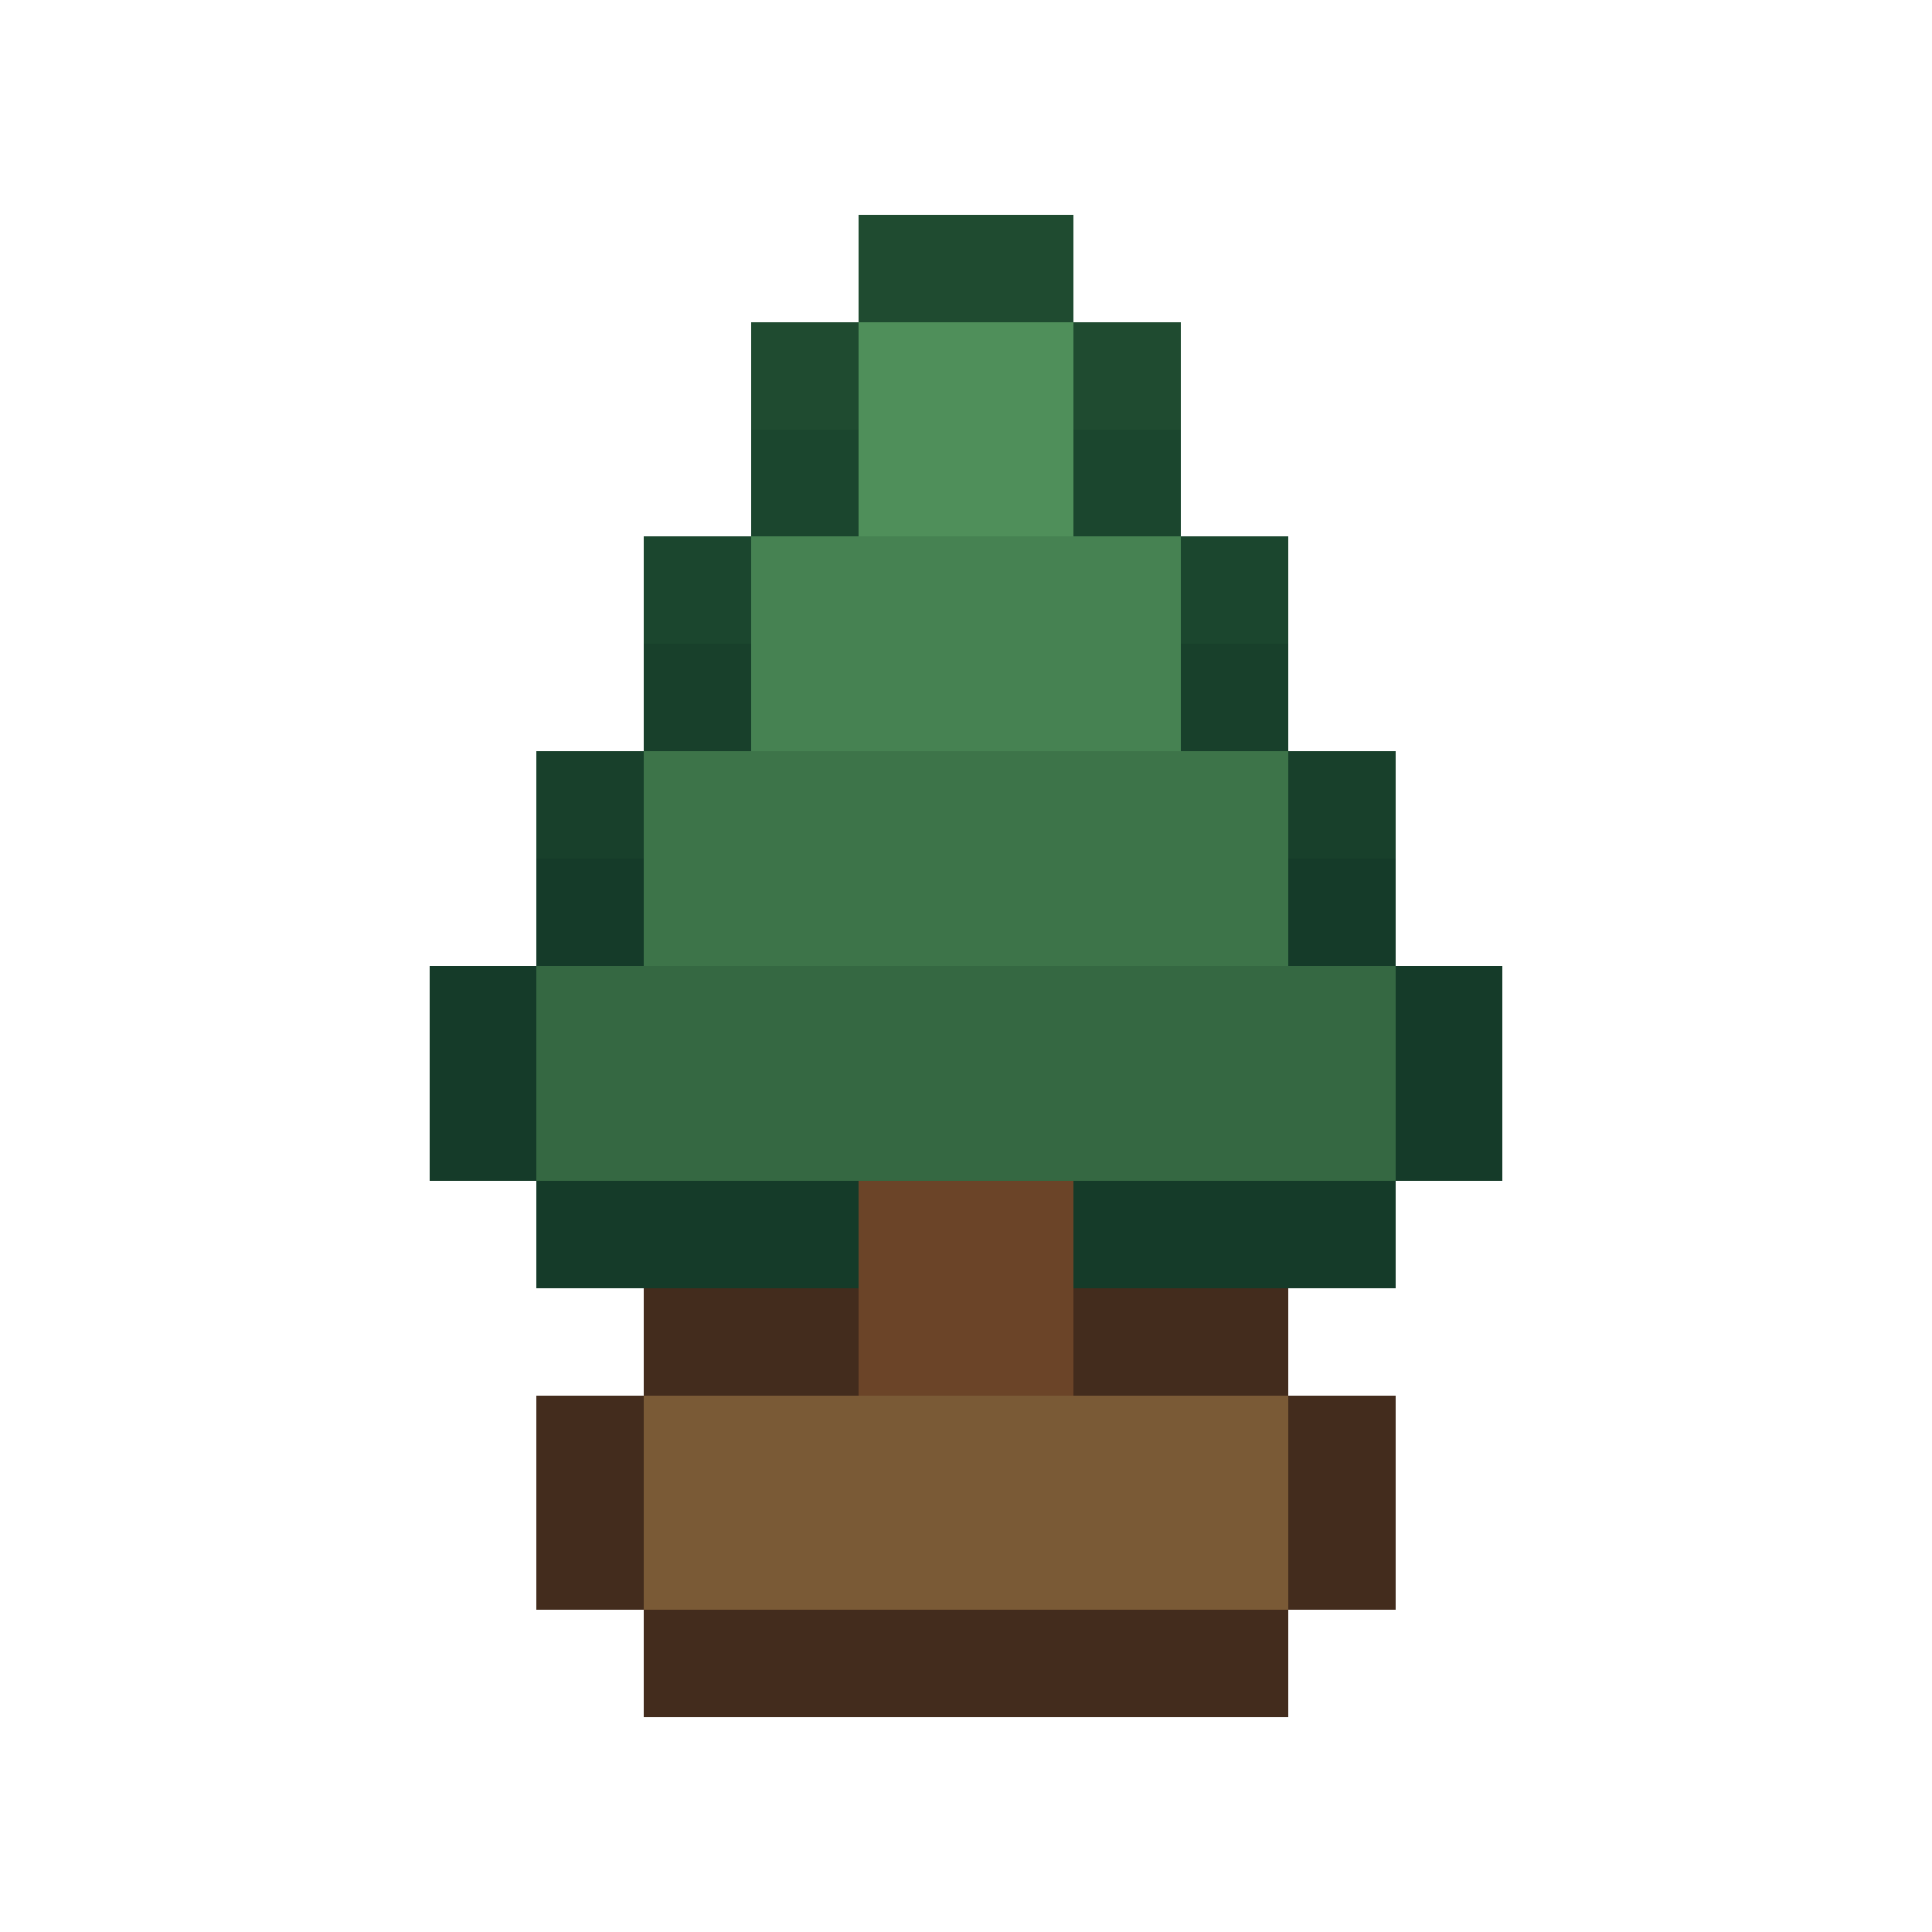
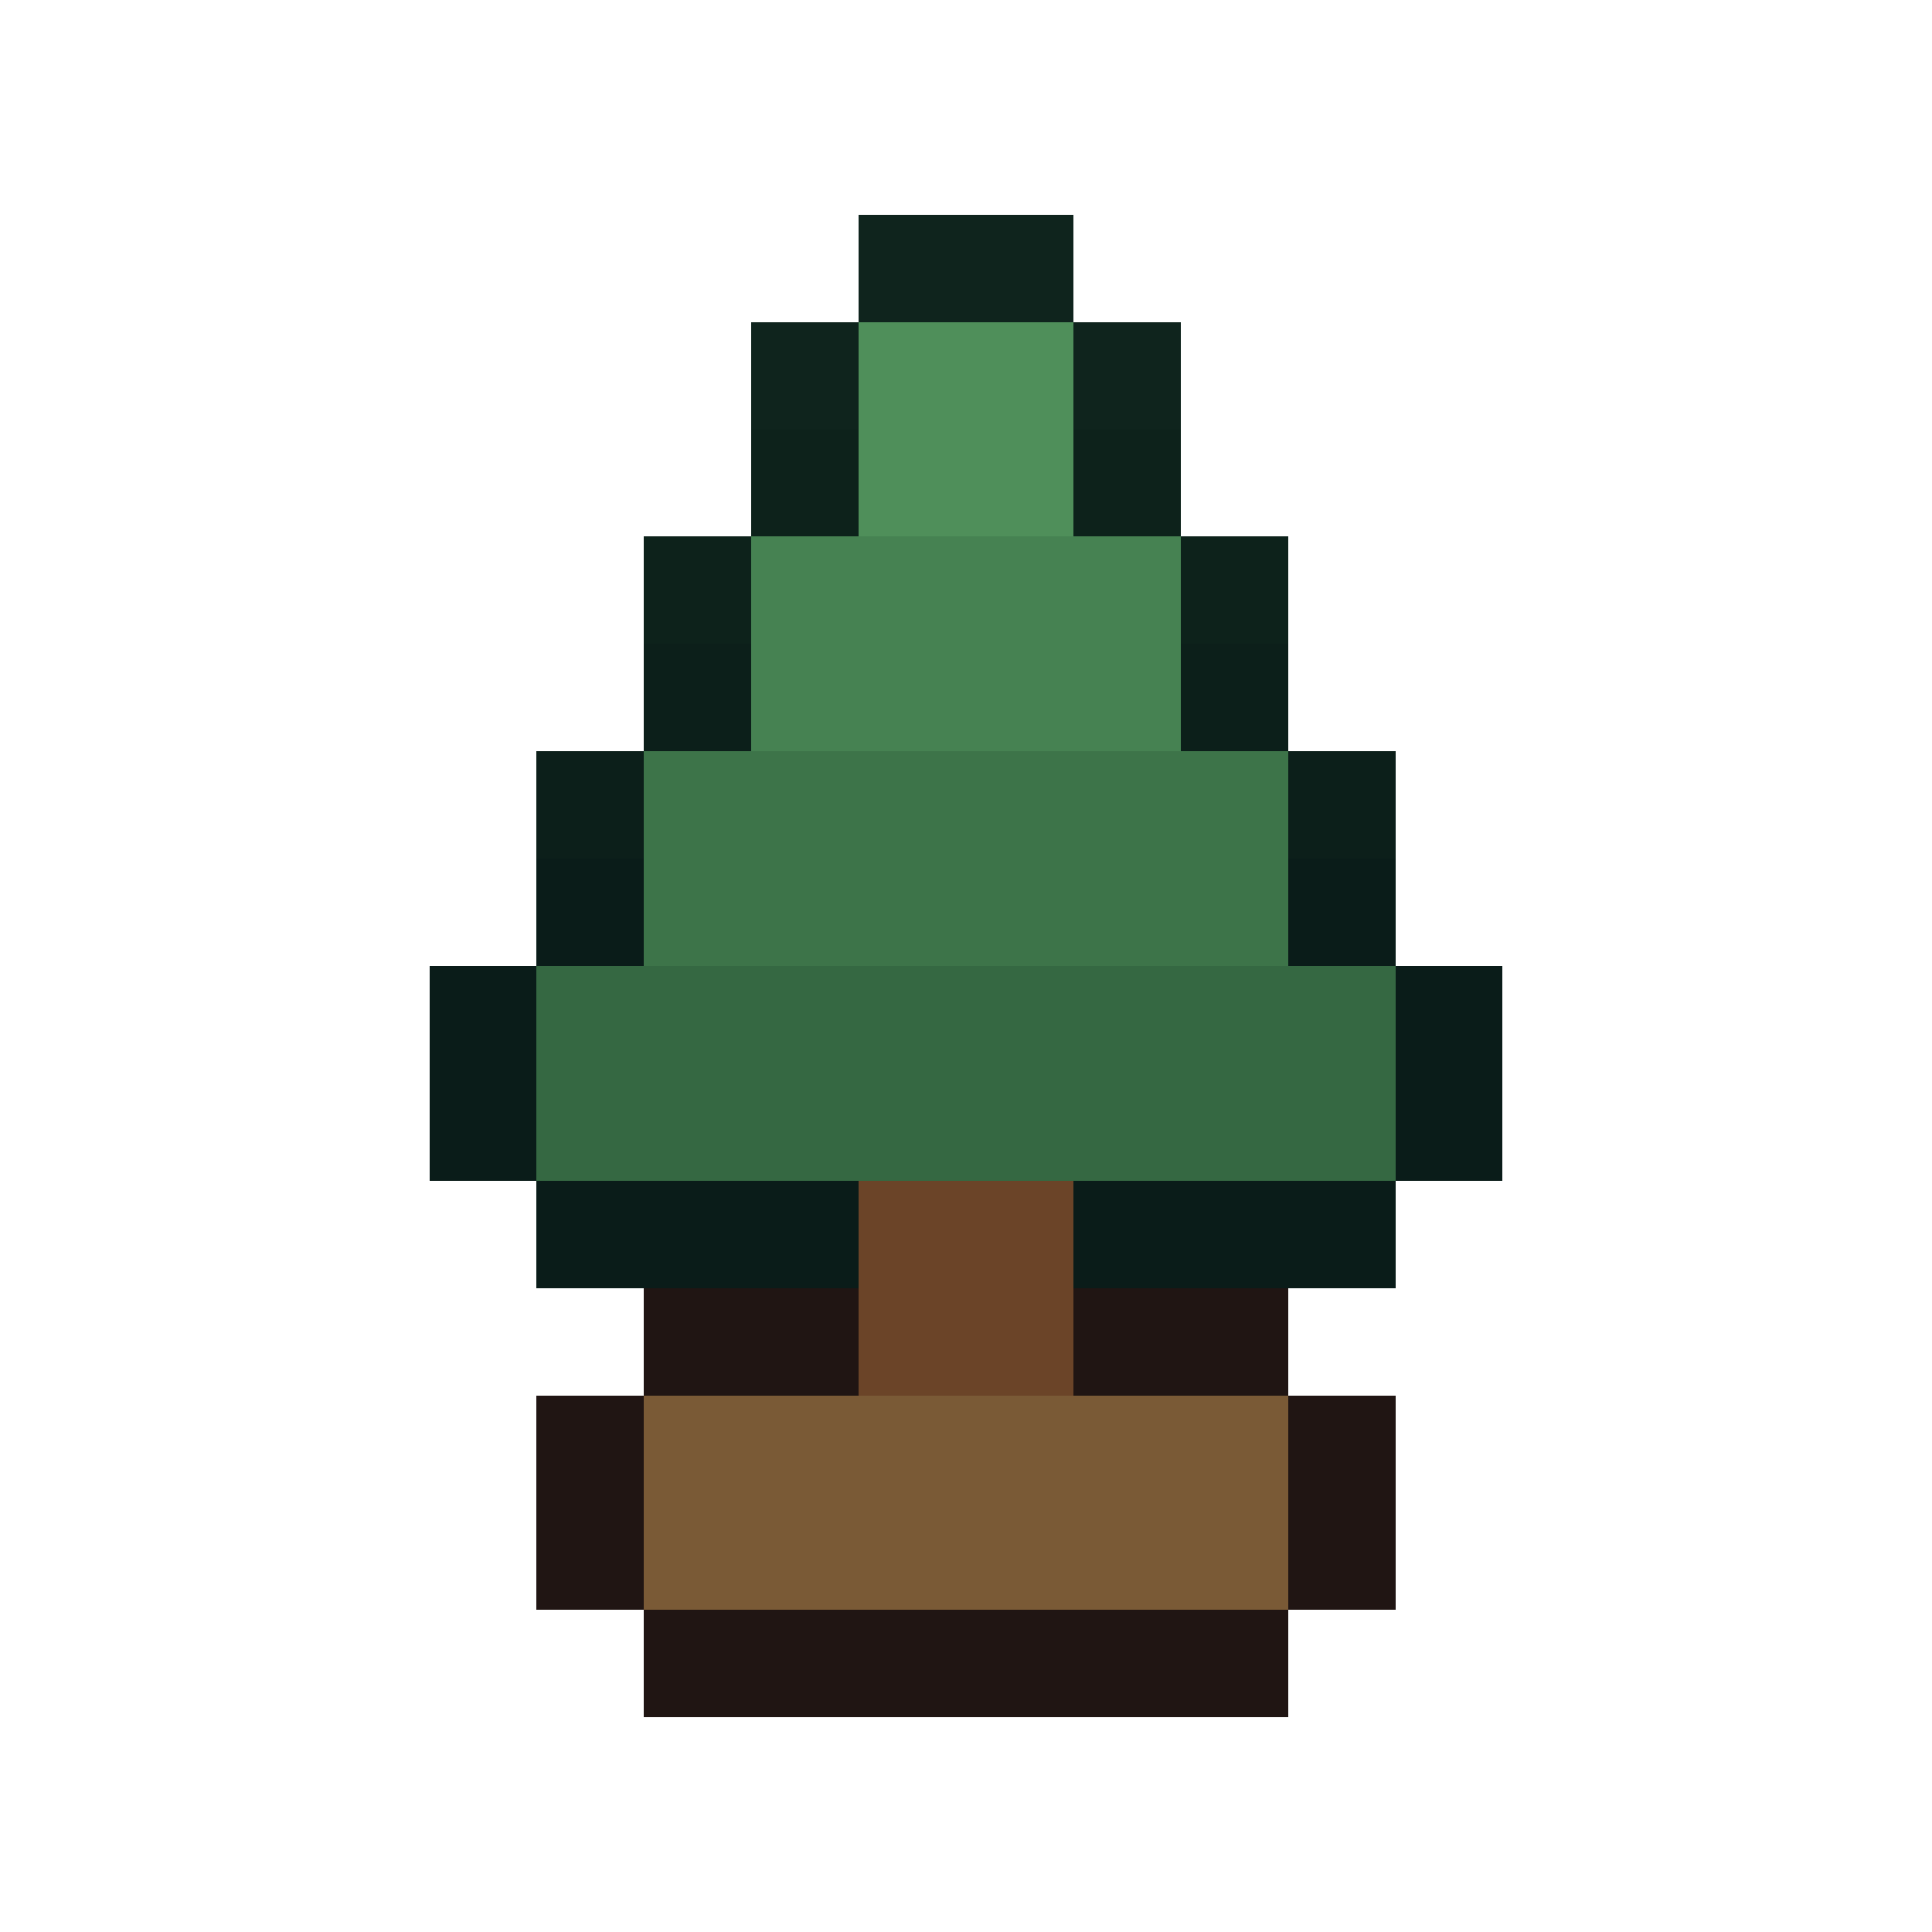
<svg xmlns="http://www.w3.org/2000/svg" width="18" height="18" viewBox="-1 -1 18 18" shape-rendering="crispEdges">
  <g id="outline">
    <g transform="translate(-1 0)">
-       <rect x="5" y="12" width="6" height="2" fill="#432c1d" />
-       <rect x="7" y="10" width="2" height="2" fill="#3c2016" />
-       <rect x="4" y="8" width="8" height="2" fill="#153b29" />
-       <rect x="5" y="6" width="6" height="2" fill="#18402b" />
-       <rect x="6" y="4" width="4" height="2" fill="#1b462e" />
-       <rect x="7" y="2" width="2" height="2" fill="#1f4b30" />
+       <rect x="5" y="12" width="6" height="2" fill="#201513" />
+       <rect x="7" y="10" width="2" height="2" fill="#1d1010" />
+       <rect x="4" y="8" width="8" height="2" fill="#0a1c19" />
+       <rect x="5" y="6" width="6" height="2" fill="#0c1f1a" />
+       <rect x="6" y="4" width="4" height="2" fill="#0d221b" />
+       <rect x="7" y="2" width="2" height="2" fill="#0f241d" />
    </g>
    <g transform="translate(1 0)">
-       <rect x="5" y="12" width="6" height="2" fill="#432c1d" />
-       <rect x="7" y="10" width="2" height="2" fill="#3c2016" />
-       <rect x="4" y="8" width="8" height="2" fill="#153b29" />
-       <rect x="5" y="6" width="6" height="2" fill="#18402b" />
-       <rect x="6" y="4" width="4" height="2" fill="#1b462e" />
-       <rect x="7" y="2" width="2" height="2" fill="#1f4b30" />
+       <rect x="5" y="12" width="6" height="2" fill="#201513" />
+       <rect x="7" y="10" width="2" height="2" fill="#1d1010" />
+       <rect x="4" y="8" width="8" height="2" fill="#0a1c19" />
+       <rect x="5" y="6" width="6" height="2" fill="#0c1f1a" />
+       <rect x="6" y="4" width="4" height="2" fill="#0d221b" />
+       <rect x="7" y="2" width="2" height="2" fill="#0f241d" />
    </g>
    <g transform="translate(0 -1)">
-       <rect x="5" y="12" width="6" height="2" fill="#432c1d" />
-       <rect x="7" y="10" width="2" height="2" fill="#3c2016" />
-       <rect x="4" y="8" width="8" height="2" fill="#153b29" />
-       <rect x="5" y="6" width="6" height="2" fill="#18402b" />
-       <rect x="6" y="4" width="4" height="2" fill="#1b462e" />
-       <rect x="7" y="2" width="2" height="2" fill="#1f4b30" />
+       <rect x="5" y="12" width="6" height="2" fill="#201513" />
+       <rect x="7" y="10" width="2" height="2" fill="#1d1010" />
+       <rect x="4" y="8" width="8" height="2" fill="#0a1c19" />
+       <rect x="5" y="6" width="6" height="2" fill="#0c1f1a" />
+       <rect x="6" y="4" width="4" height="2" fill="#0d221b" />
+       <rect x="7" y="2" width="2" height="2" fill="#0f241d" />
    </g>
    <g transform="translate(0 1)">
-       <rect x="5" y="12" width="6" height="2" fill="#432c1d" />
-       <rect x="7" y="10" width="2" height="2" fill="#3c2016" />
-       <rect x="4" y="8" width="8" height="2" fill="#153b29" />
-       <rect x="5" y="6" width="6" height="2" fill="#18402b" />
-       <rect x="6" y="4" width="4" height="2" fill="#1b462e" />
-       <rect x="7" y="2" width="2" height="2" fill="#1f4b30" />
+       <rect x="5" y="12" width="6" height="2" fill="#201513" />
+       <rect x="7" y="10" width="2" height="2" fill="#1d1010" />
+       <rect x="4" y="8" width="8" height="2" fill="#0a1c19" />
+       <rect x="5" y="6" width="6" height="2" fill="#0c1f1a" />
+       <rect x="6" y="4" width="4" height="2" fill="#0d221b" />
+       <rect x="7" y="2" width="2" height="2" fill="#0f241d" />
    </g>
  </g>
  <g id="art" data-size="16 16" data-box="0 0 16 16">
    <rect x="5" y="12" width="6" height="2" fill="#7a5a36" />
    <rect x="7" y="10" width="2" height="2" fill="#6b4428" />
    <rect x="4" y="8" width="8" height="2" fill="#356842" />
    <rect x="5" y="6" width="6" height="2" fill="#3d7449" />
    <rect x="6" y="4" width="4" height="2" fill="#468252" />
    <rect x="7" y="2" width="2" height="2" fill="#4f8f5a" />
  </g>
</svg>
